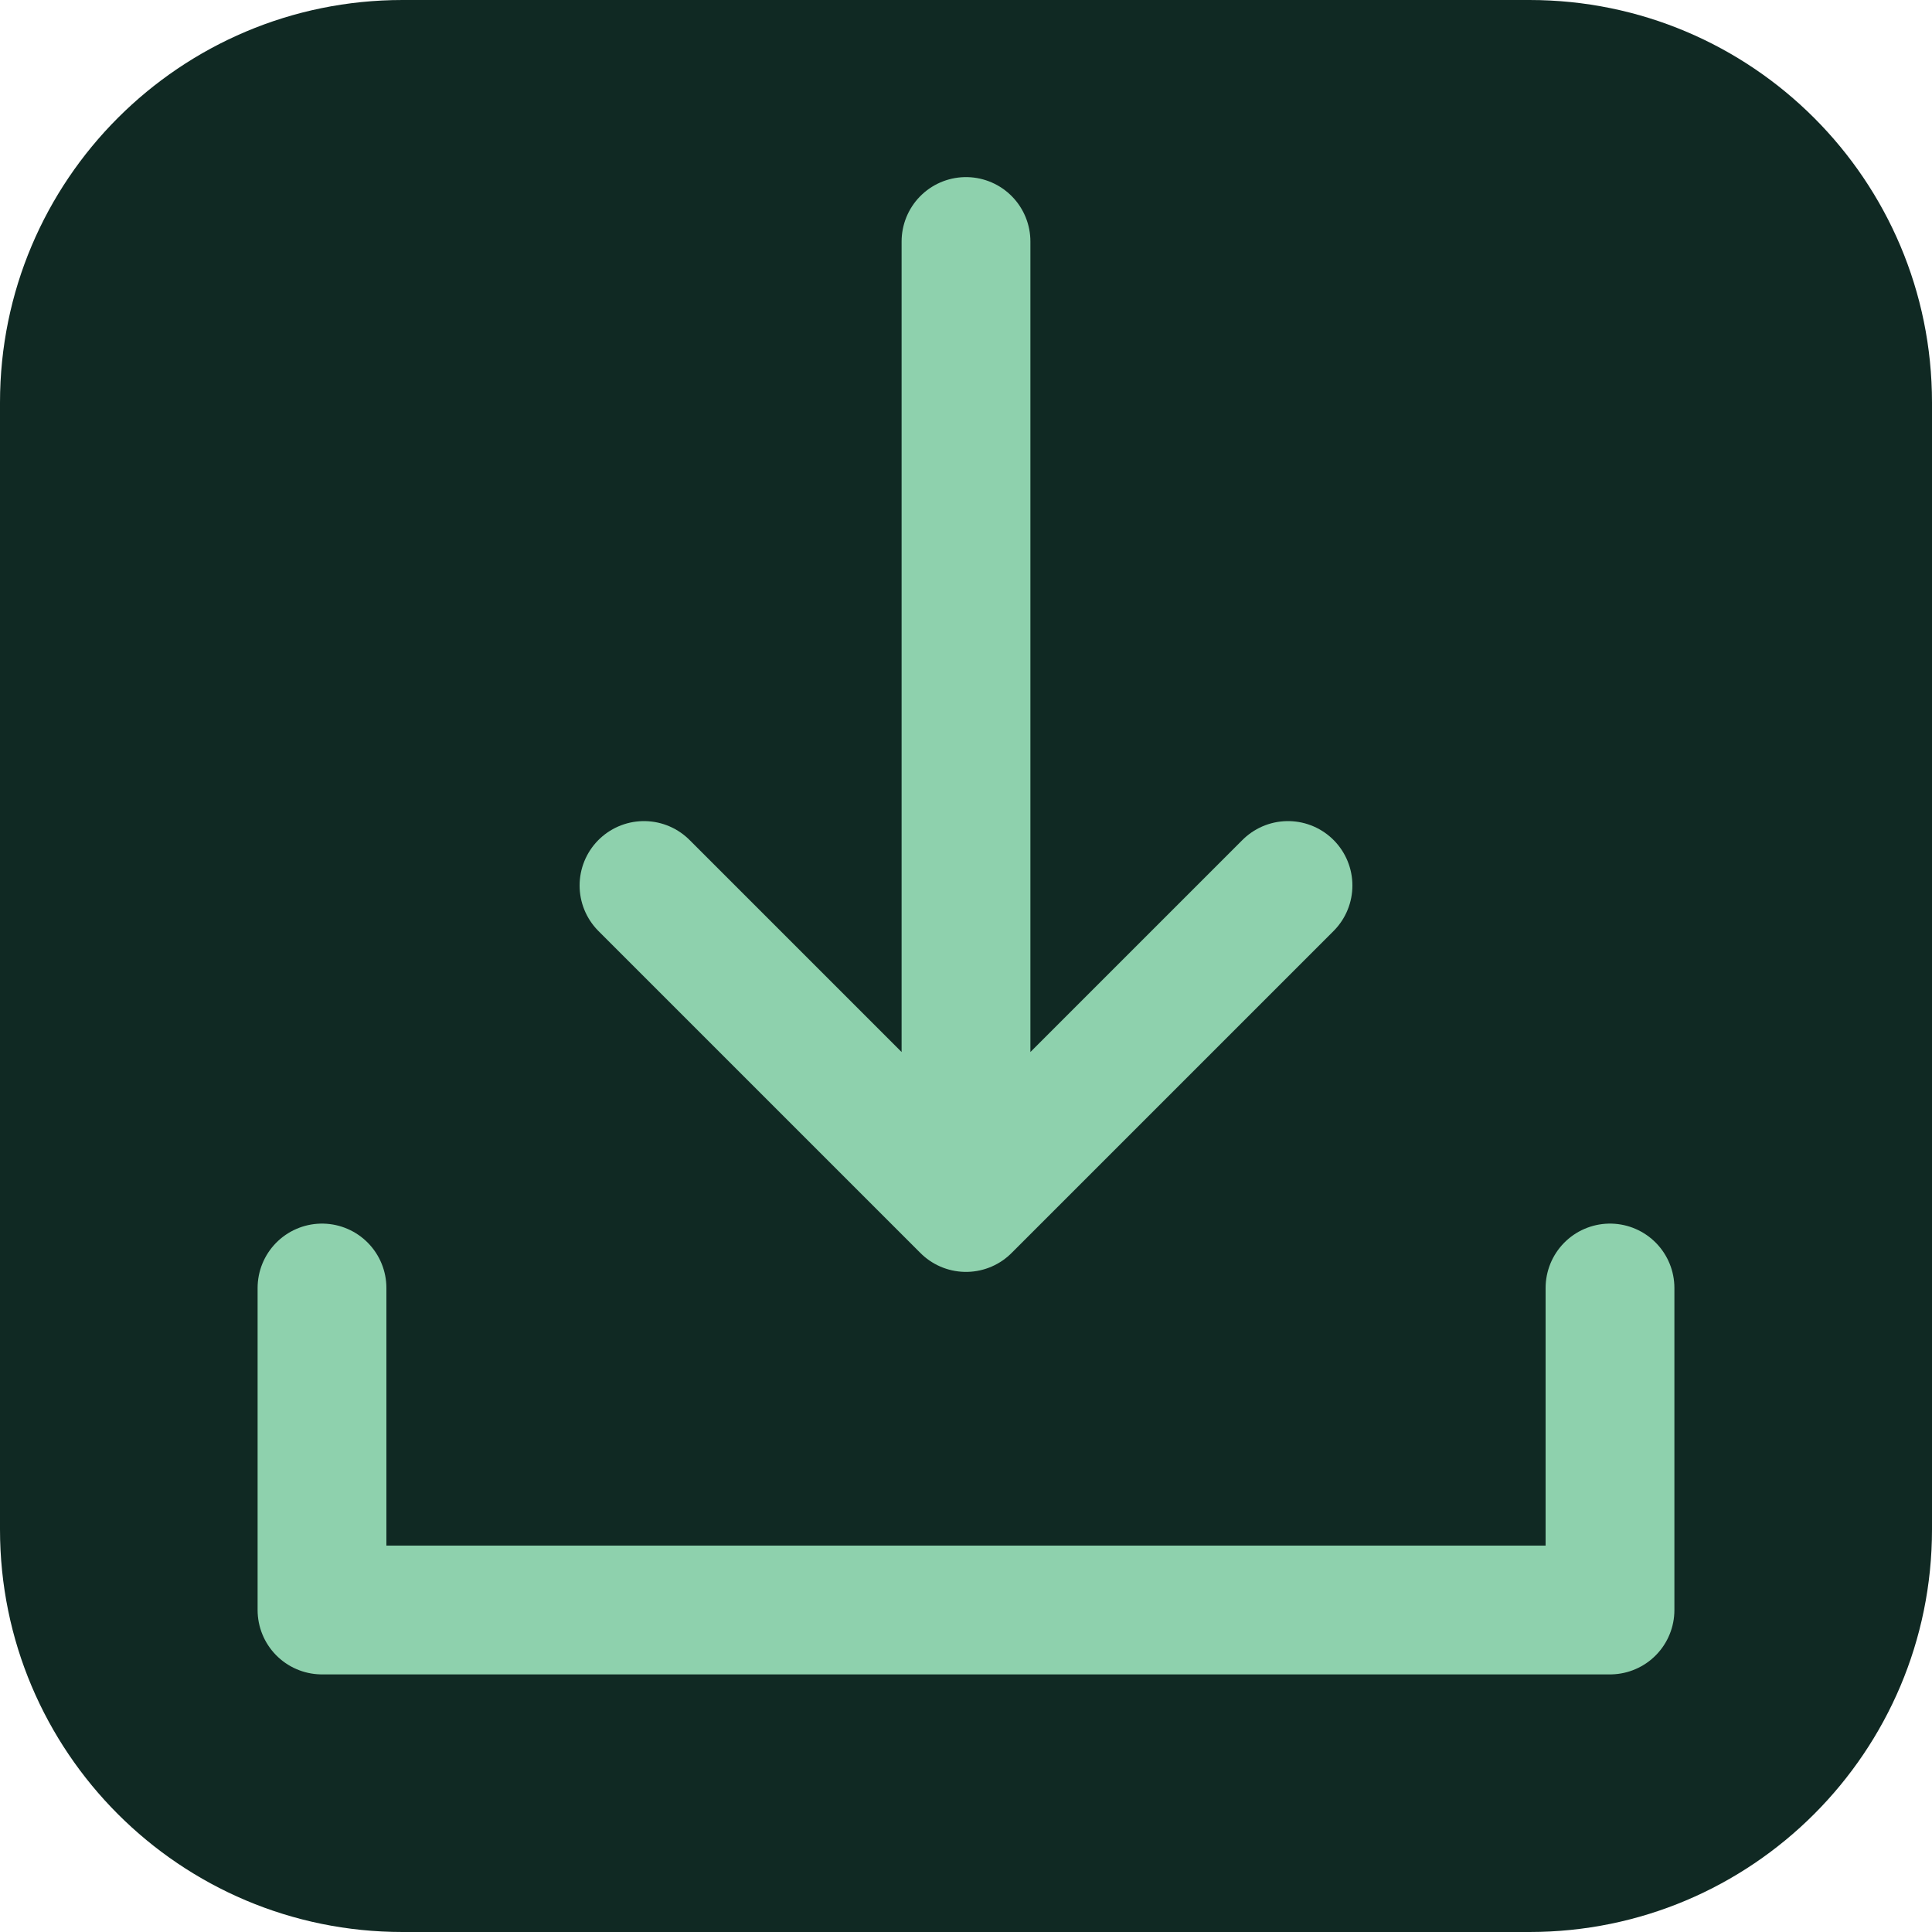
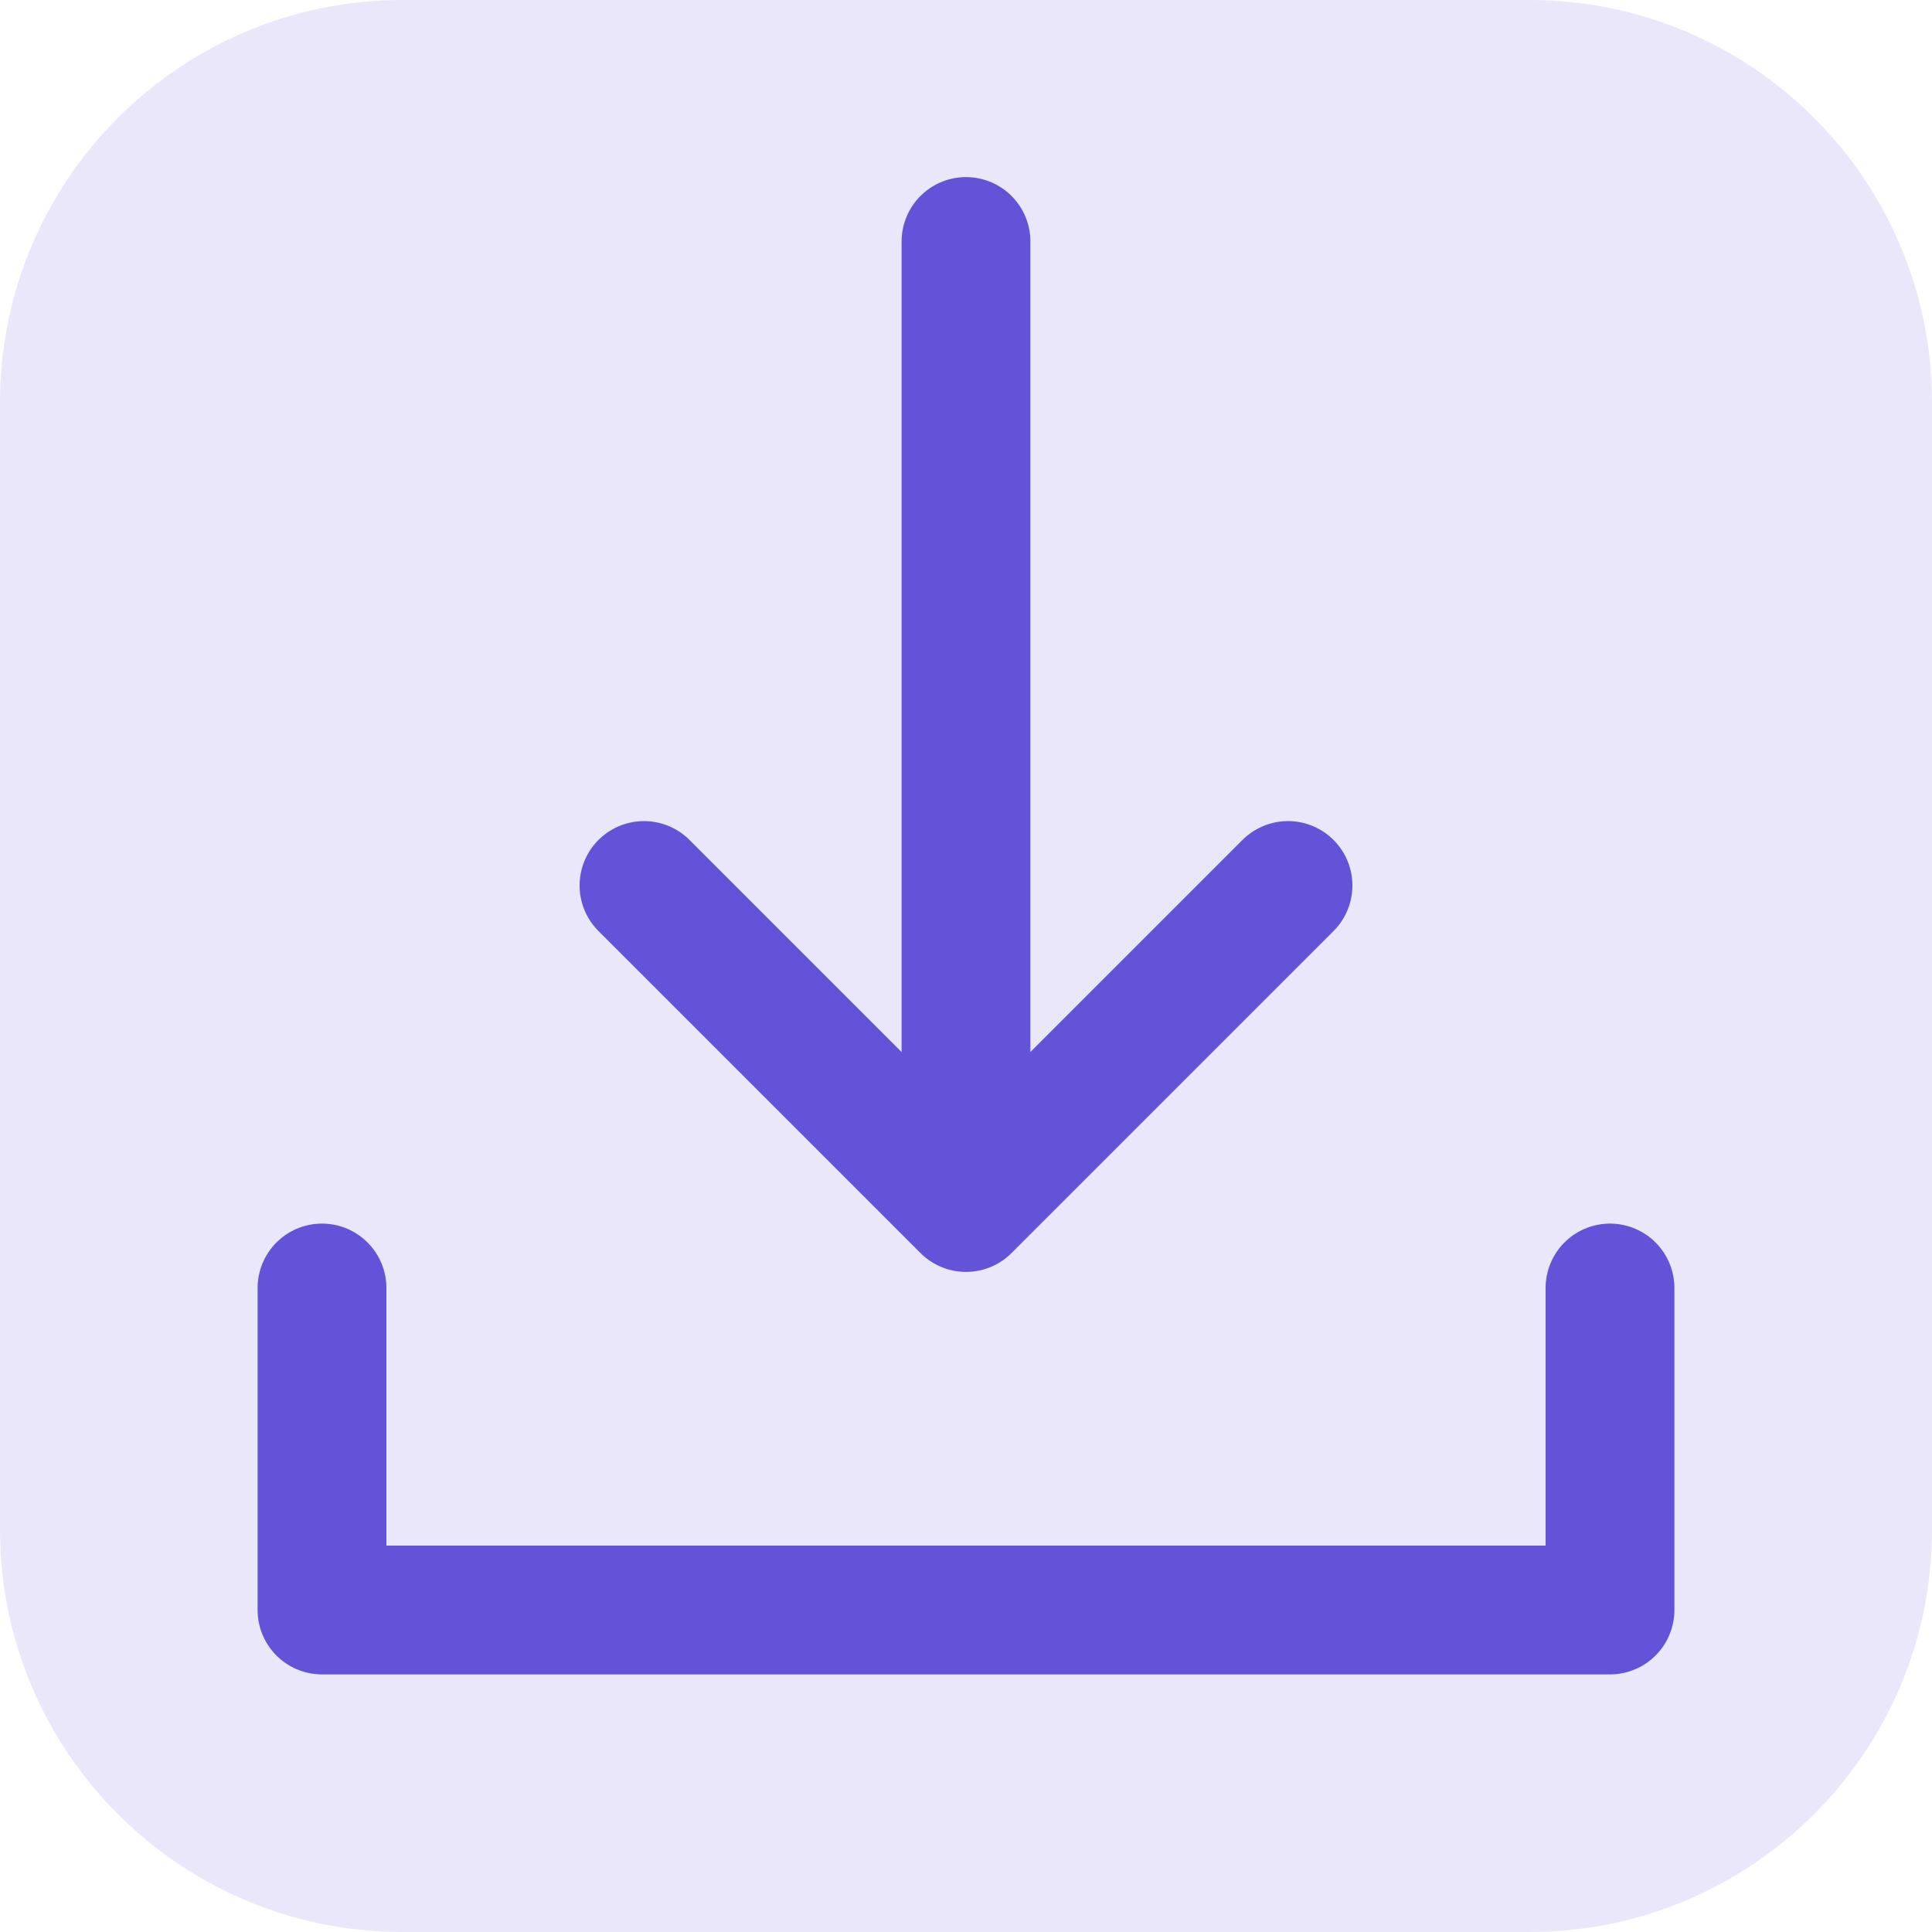
<svg xmlns="http://www.w3.org/2000/svg" viewBox="0 0 24 24">
-   <rect width="24" height="24" rx="5" fill="#102923" />
-   <g fill="none" stroke="#8ed1ad" stroke-width="1.6" stroke-linecap="round" stroke-linejoin="round">
+   <rect width="24" height="24" rx="5" fill="#EAE7FA" />
+   <g fill="none" stroke="#6253D9" stroke-width="1.6" stroke-linecap="round" stroke-linejoin="round">
    <path d="M12 3v12m-4-4 4 4 4-4M4 16v4h16v-4" />
  </g>
</svg>
